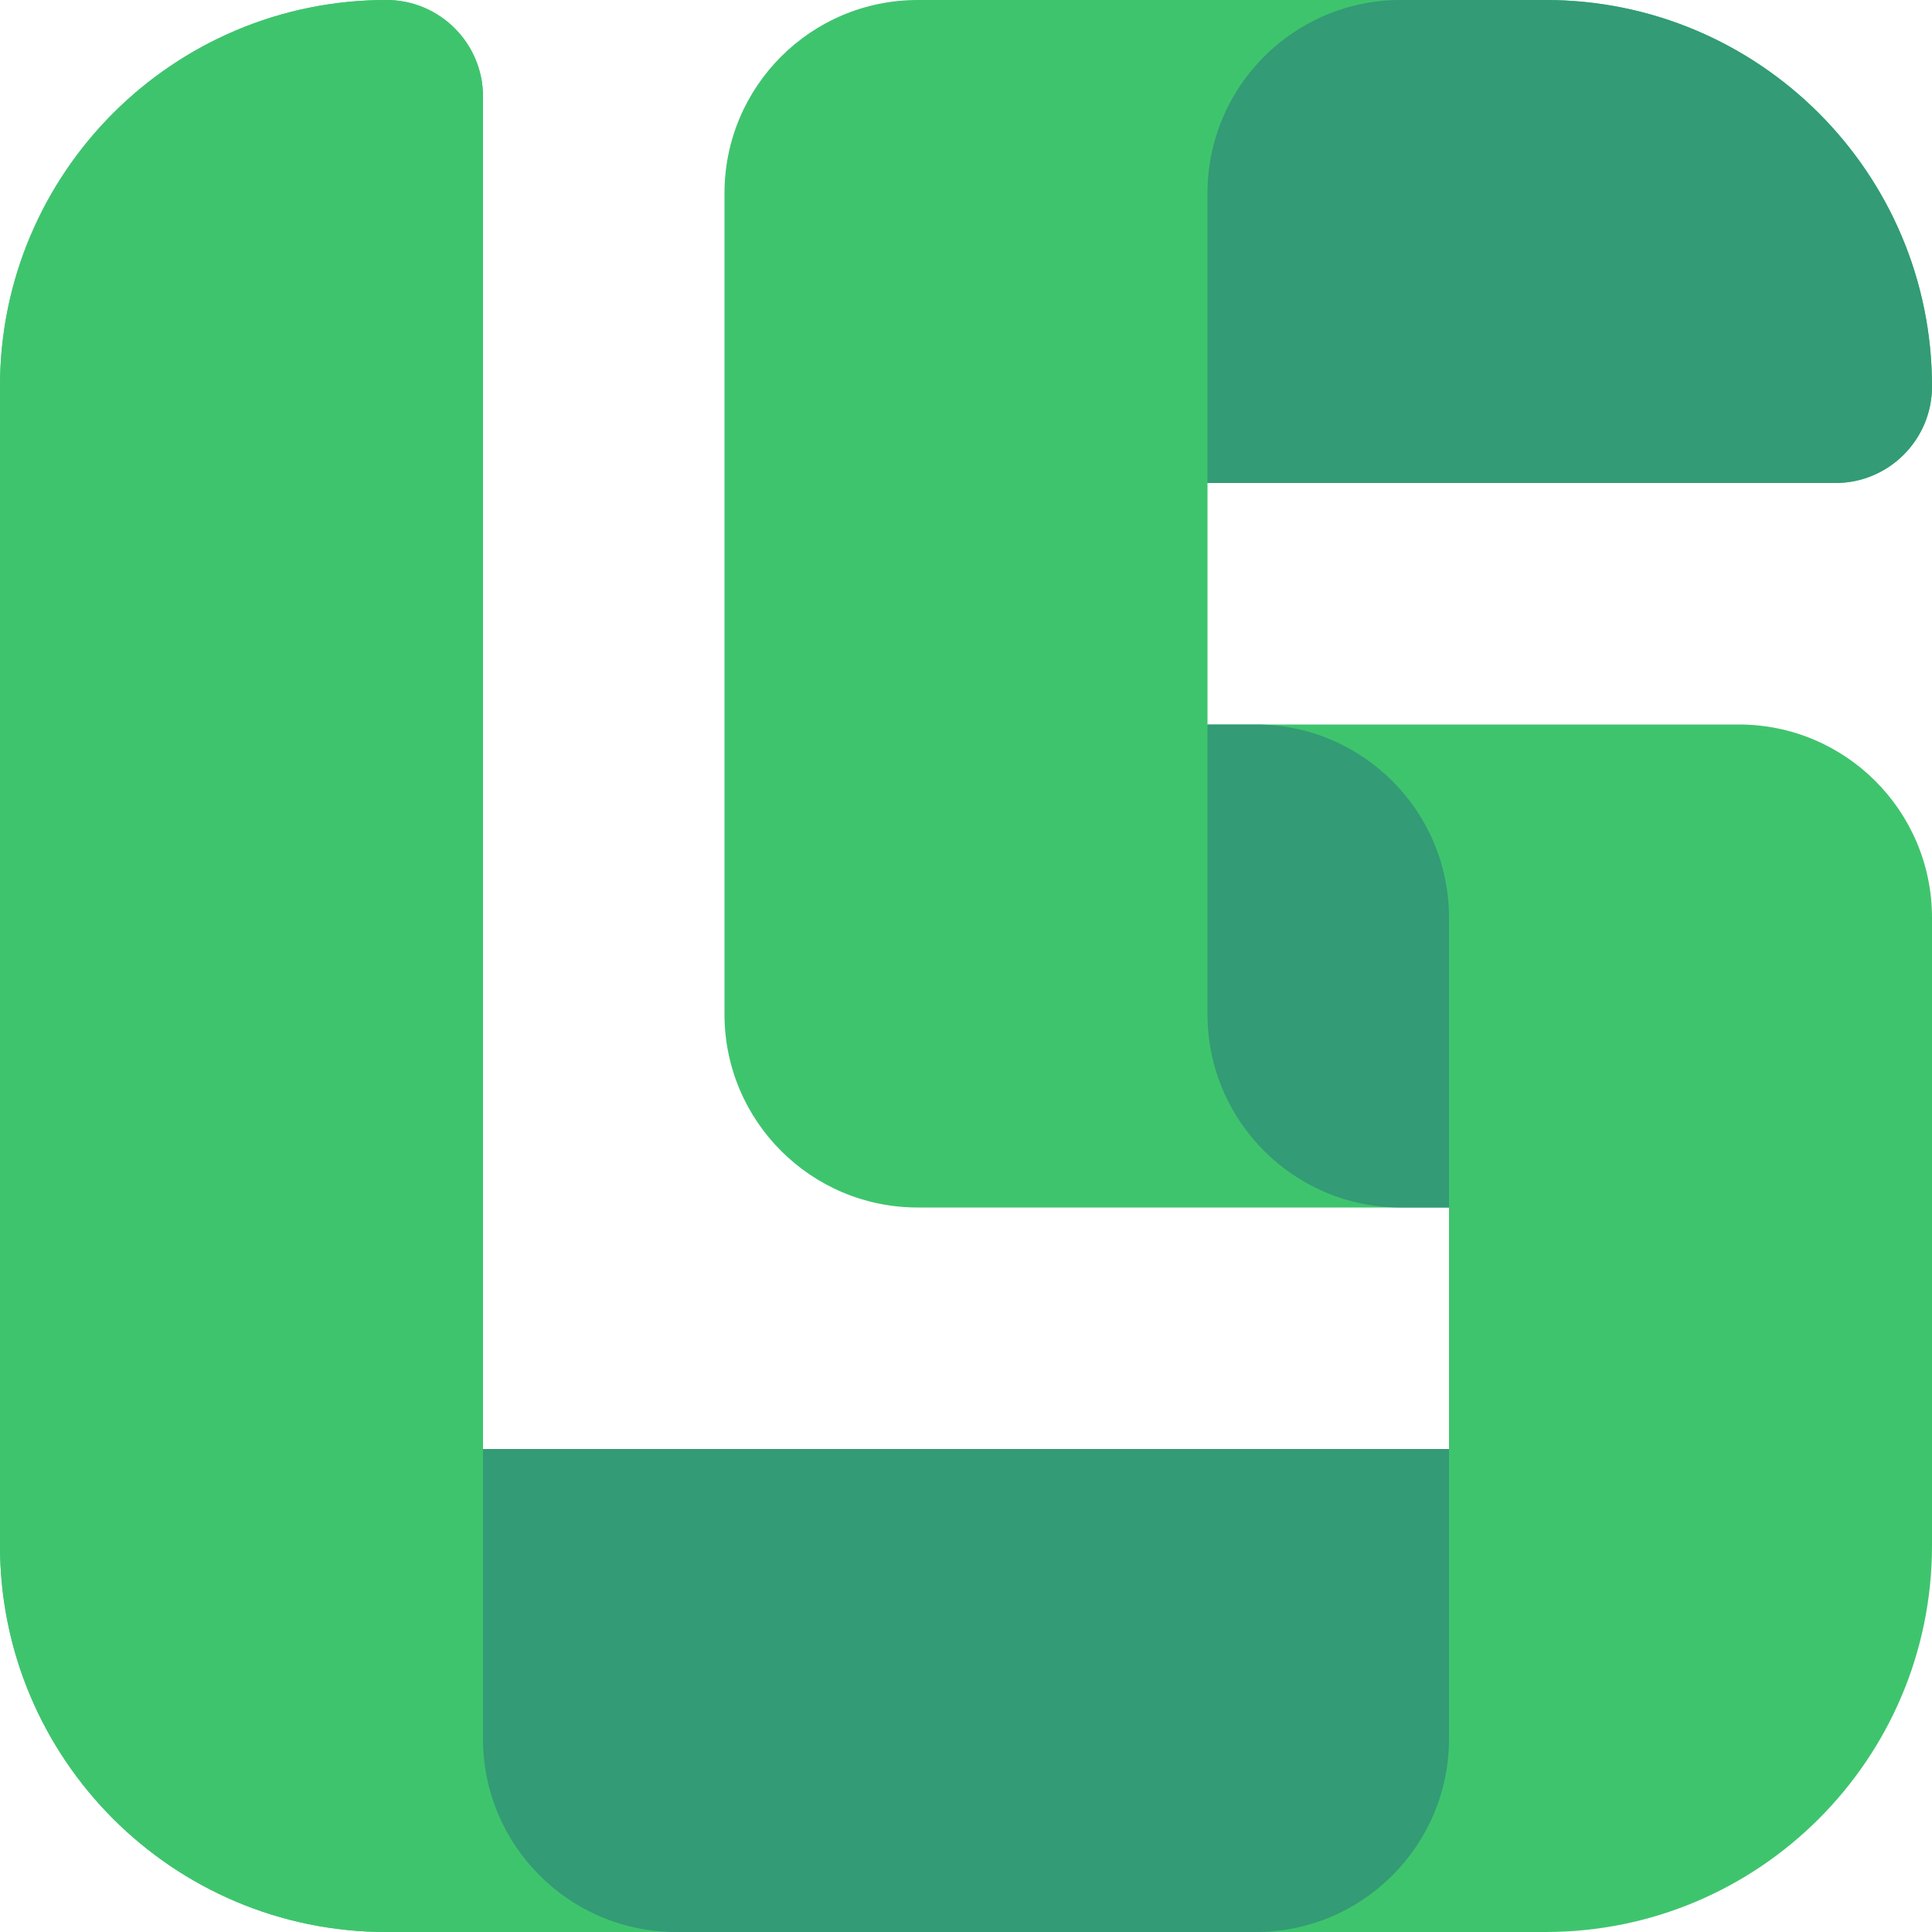
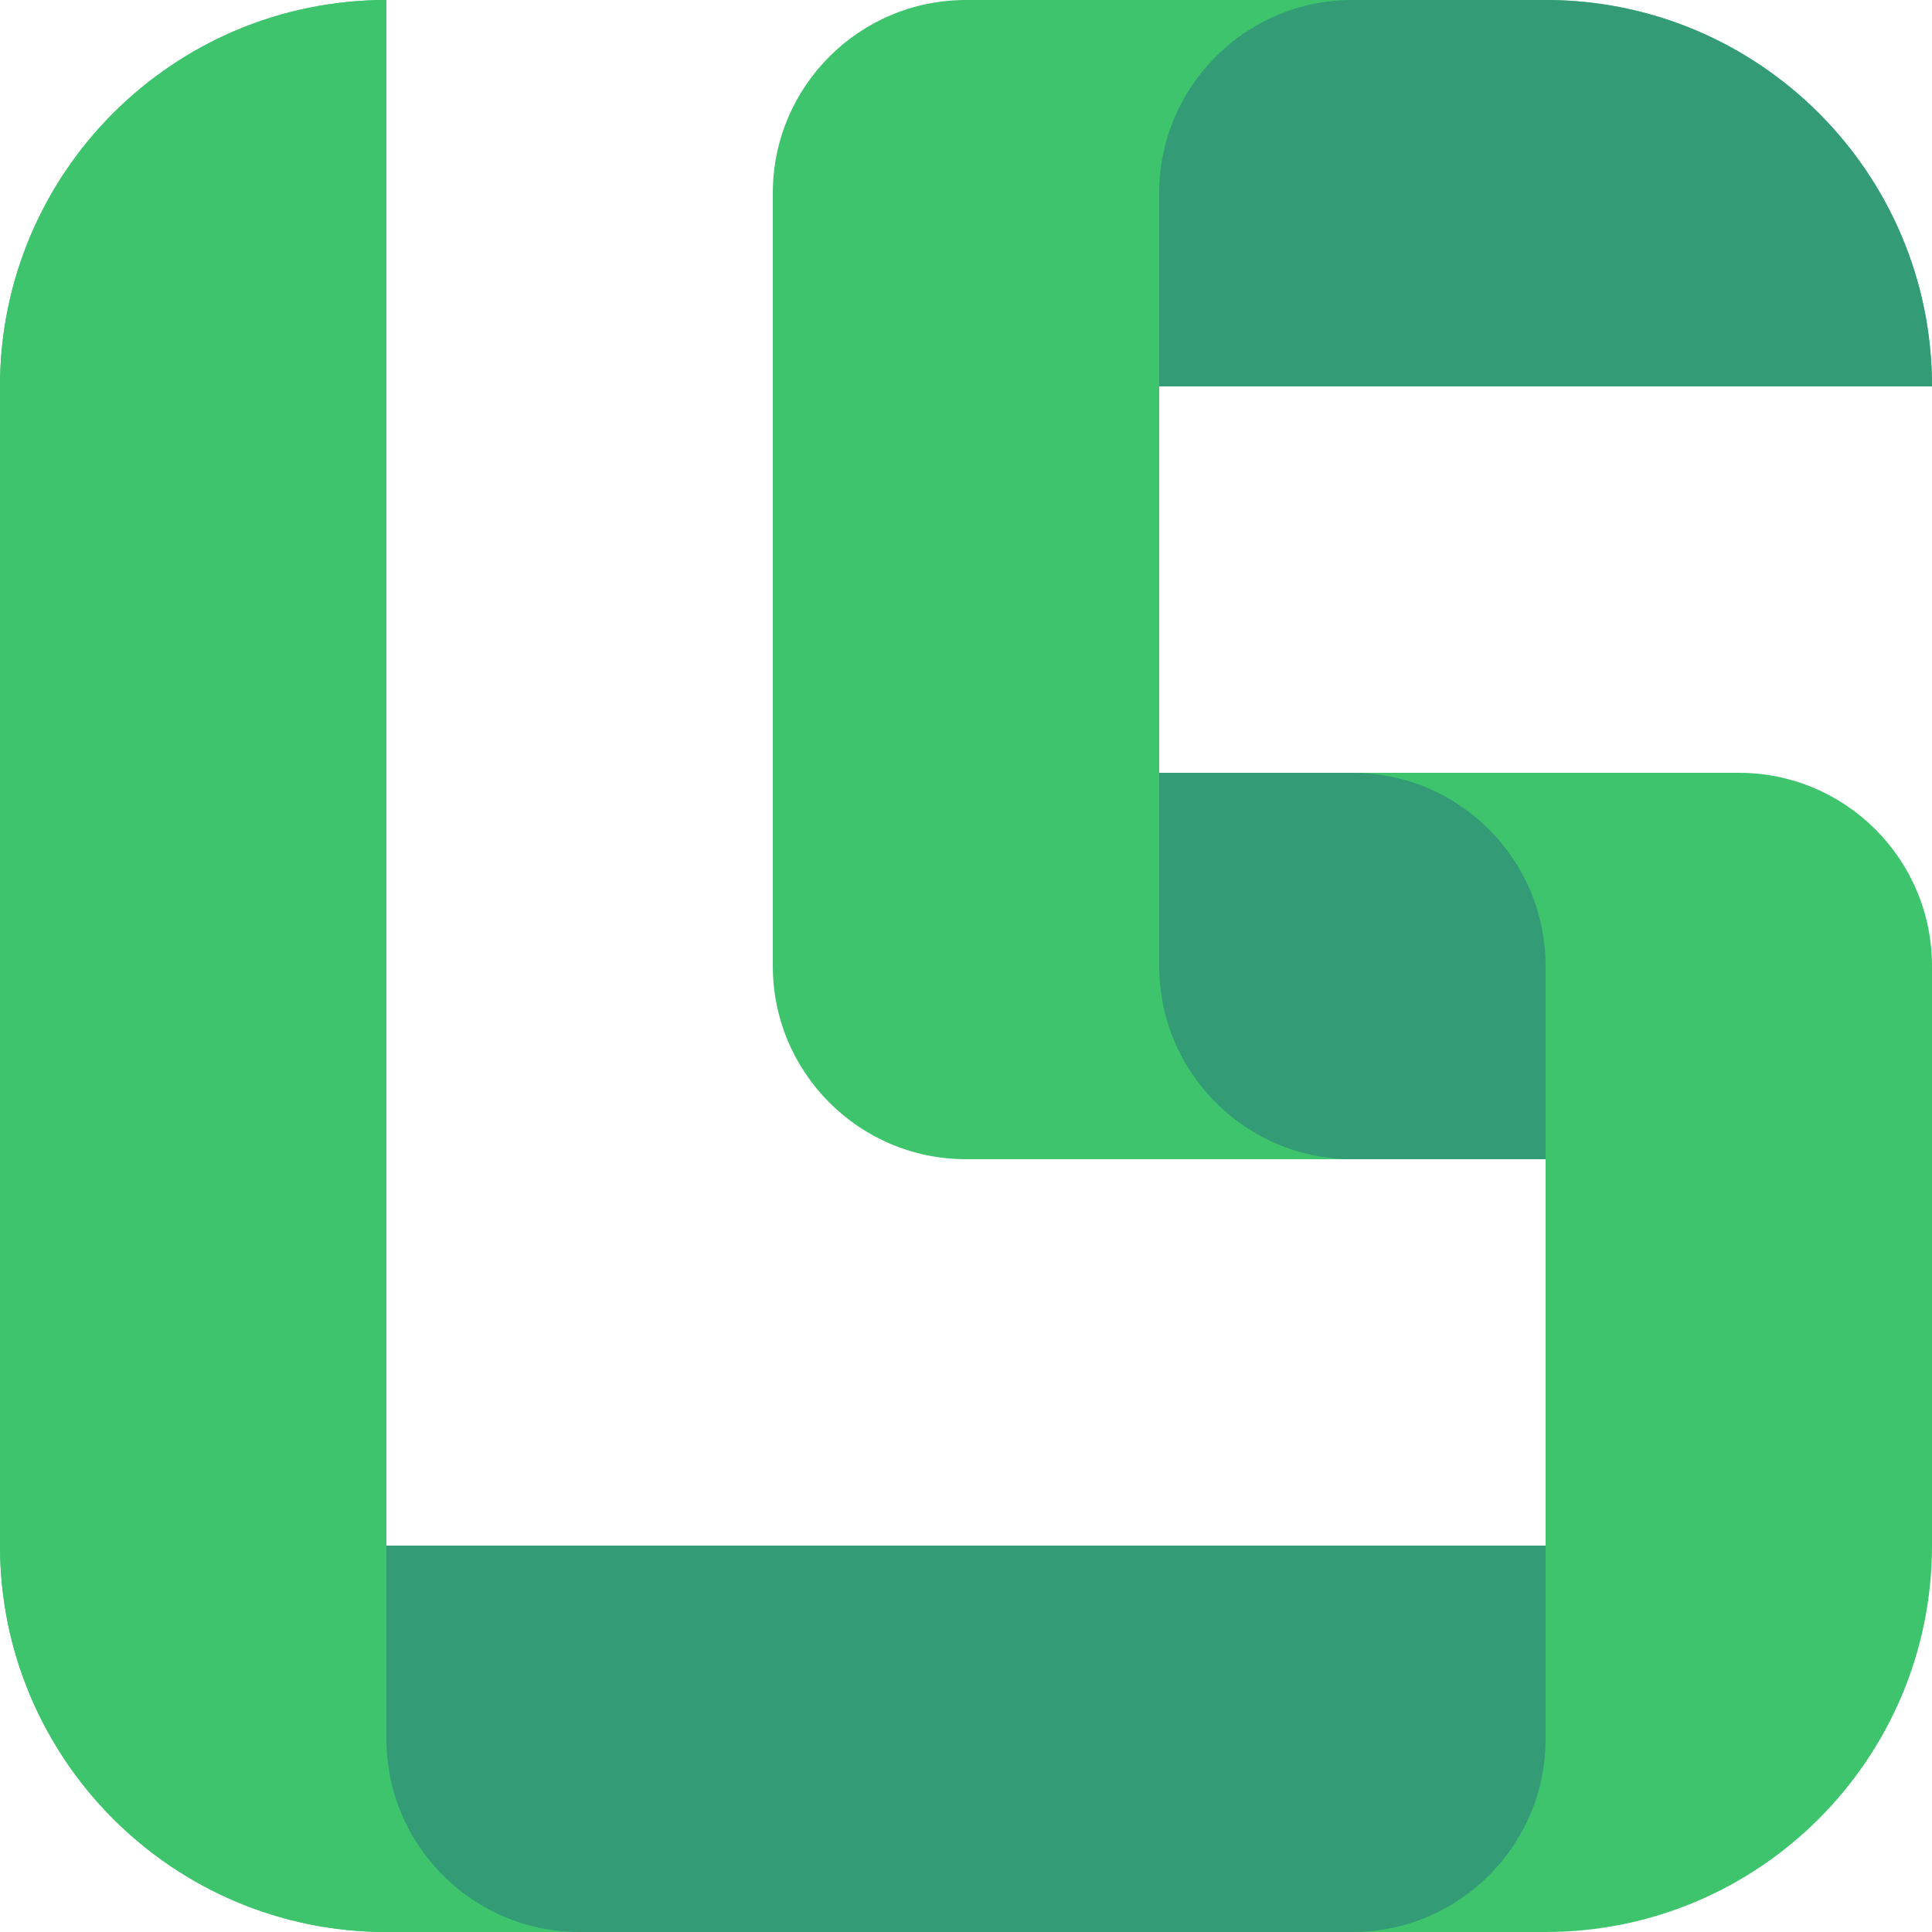
<svg xmlns="http://www.w3.org/2000/svg" width="1024" height="1024" viewBox="0 0 1024 1024">
  <defs />
-   <path d="M204.80,0.00 L204.80,0.00 A51.20,51.20 0 0 1 256.00,51.20 L256.00,768.00 L768.00,768.00 L768.00,640.00 L486.40,640.00 A102.40,102.40 0 0 1 384.00,537.60 L384.00,102.40 A102.40,102.40 0 0 1 486.40,0.00 L819.20,0.00 A204.80,204.80 0 0 1 1024.00,204.80 L1024.00,204.80 A51.20,51.20 0 0 1 972.80,256.00 L640.00,256.00 L640.00,384.00 L921.60,384.00 A102.40,102.40 0 0 1 1024.00,486.40 L1024.00,819.20 A204.80,204.80 0 0 1 819.20,1024.00 L204.80,1024.00 A204.80,204.80 0 0 1 0.00,819.20 L0.00,204.80 A204.80,204.80 0 0 1 204.80,0.00 Z" fill="#3FC46E" />
-   <path d="M204.80,0.00 L204.80,0.00 A51.20,51.20 0 0 1 256.00,51.20 L256.00,768.00 L384.00,768.00 L384.00,1024.00 L204.80,1024.00 A204.80,204.80 0 0 1 0.00,819.20 L0.00,204.80 A204.80,204.80 0 0 1 204.80,0.00 Z" fill="#3FC46E" />
-   <path d="M256.00,768.00 L768.00,768.00 L768.00,921.60 A102.40,102.40 0 0 1 665.60,1024.00 L358.40,1024.00 A102.40,102.40 0 0 1 256.00,921.60 L256.00,768.00 Z" fill="#339B75" />
-   <path d="M640.00,384.00 L665.60,384.00 A102.40,102.40 0 0 1 768.00,486.40 L768.00,640.00 L742.40,640.00 A102.40,102.40 0 0 1 640.00,537.60 L640.00,384.00 Z" fill="#339B75" />
-   <path d="M742.40,0.00 L819.20,0.00 A204.80,204.80 0 0 1 1024.00,204.80 L1024.00,204.80 A51.20,51.20 0 0 1 972.80,256.00 L640.00,256.00 L640.00,102.40 A102.40,102.40 0 0 1 742.40,0.00 Z" fill="#339B75" />
+   <path d="M204.80,0.00 L204.80,0.00 L204.80,819.20 L819.20,819.20 L819.20,614.40 L512.00,614.40 A102.40,102.40 0 0 1 409.60,512.00 L409.60,102.40 A102.40,102.40 0 0 1 512.00,0.00 L819.20,0.00 A204.80,204.80 0 0 1 1024.00,204.80 L1024.00,204.80 L614.40,204.80 L614.40,409.60 L921.60,409.60 A102.40,102.40 0 0 1 1024.00,512.00 L1024.00,819.20 A204.80,204.80 0 0 1 819.20,1024.00 L204.80,1024.00 A204.80,204.80 0 0 1 0.00,819.20 L0.00,204.80 A204.80,204.80 0 0 1 204.80,0.00 Z" fill="#3FC46E" />
+   <path d="M204.80,0.00 L204.80,0.00 L204.80,819.20 L409.60,819.20 L409.60,1024.00 L204.80,1024.00 A204.80,204.80 0 0 1 0.00,819.20 L0.00,204.80 A204.80,204.80 0 0 1 204.80,0.00 Z" fill="#3FC46E" />
+   <path d="M204.80,819.20 L819.20,819.20 L819.20,921.60 A102.40,102.40 0 0 1 716.80,1024.00 L307.20,1024.00 A102.40,102.40 0 0 1 204.80,921.60 L204.80,819.20 Z" fill="#339B75" />
+   <path d="M614.40,409.60 L716.80,409.60 A102.40,102.40 0 0 1 819.20,512.00 L819.20,614.40 L716.80,614.40 A102.40,102.40 0 0 1 614.40,512.00 L614.40,409.60 Z" fill="#339B75" />
+   <path d="M716.80,0.00 L819.20,0.00 A204.80,204.80 0 0 1 1024.00,204.80 L1024.00,204.80 L614.40,204.80 L614.40,102.40 A102.40,102.40 0 0 1 716.80,0.00 Z" fill="#339B75" />
</svg>
